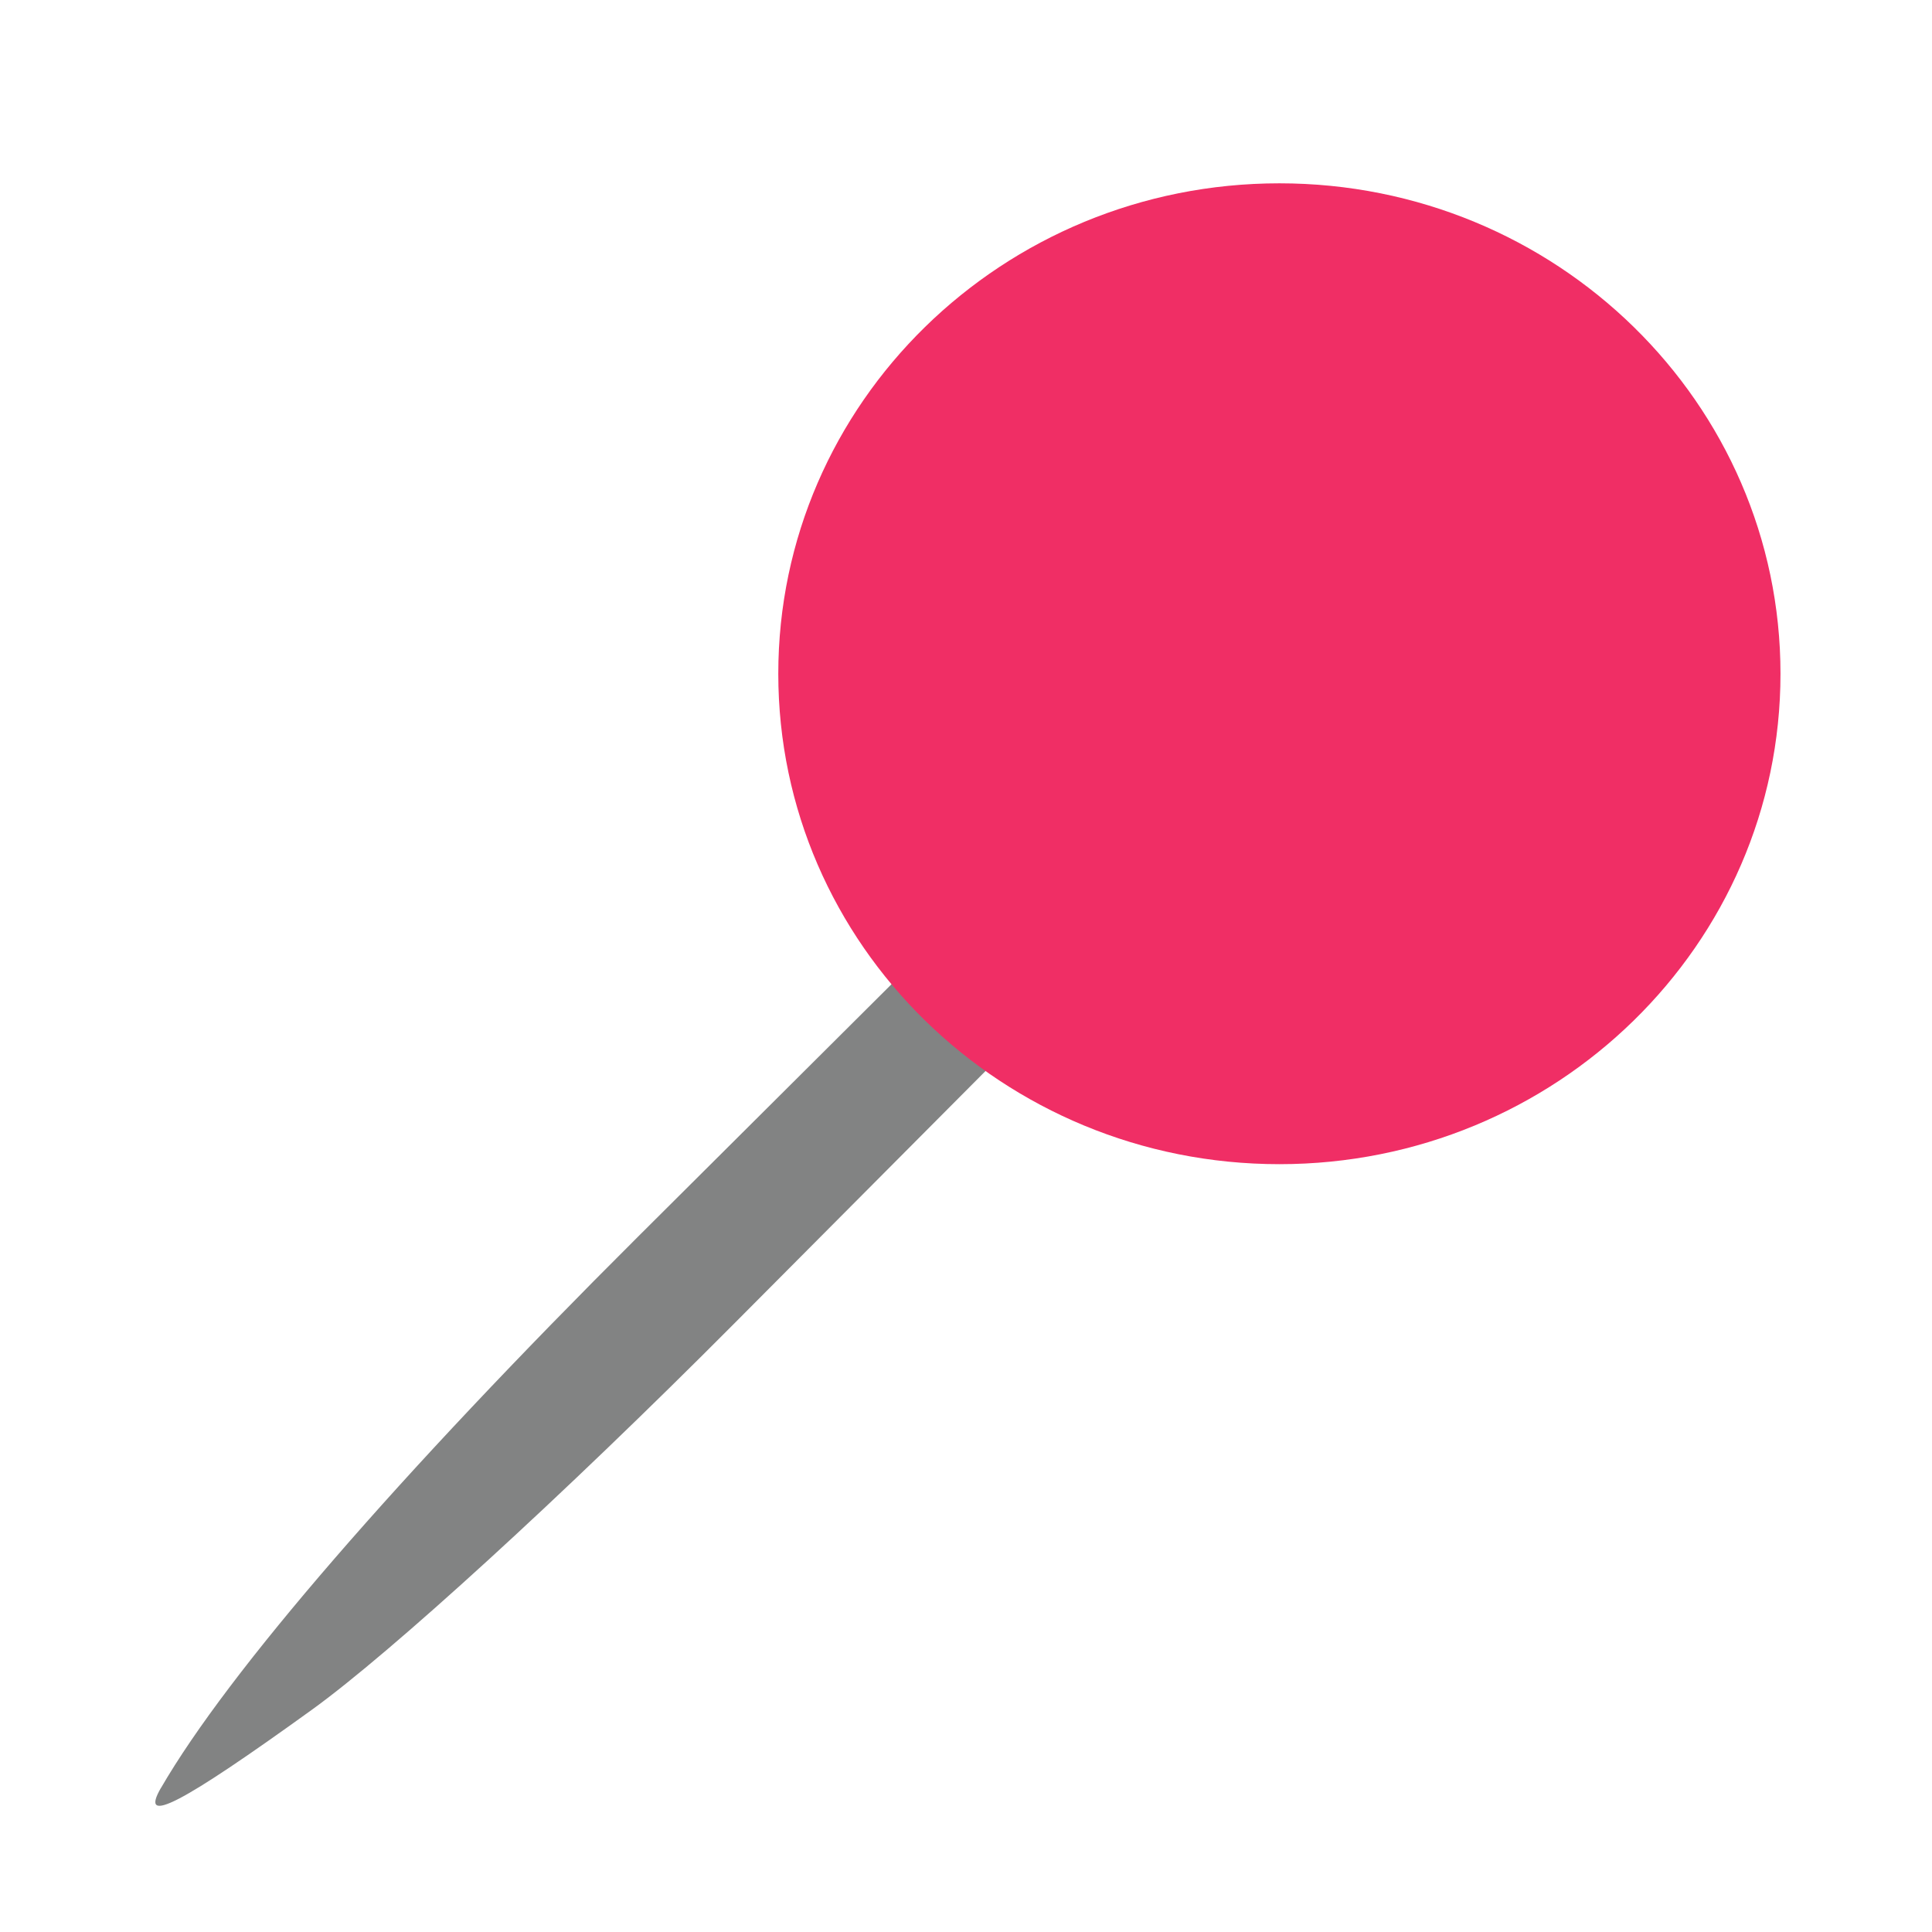
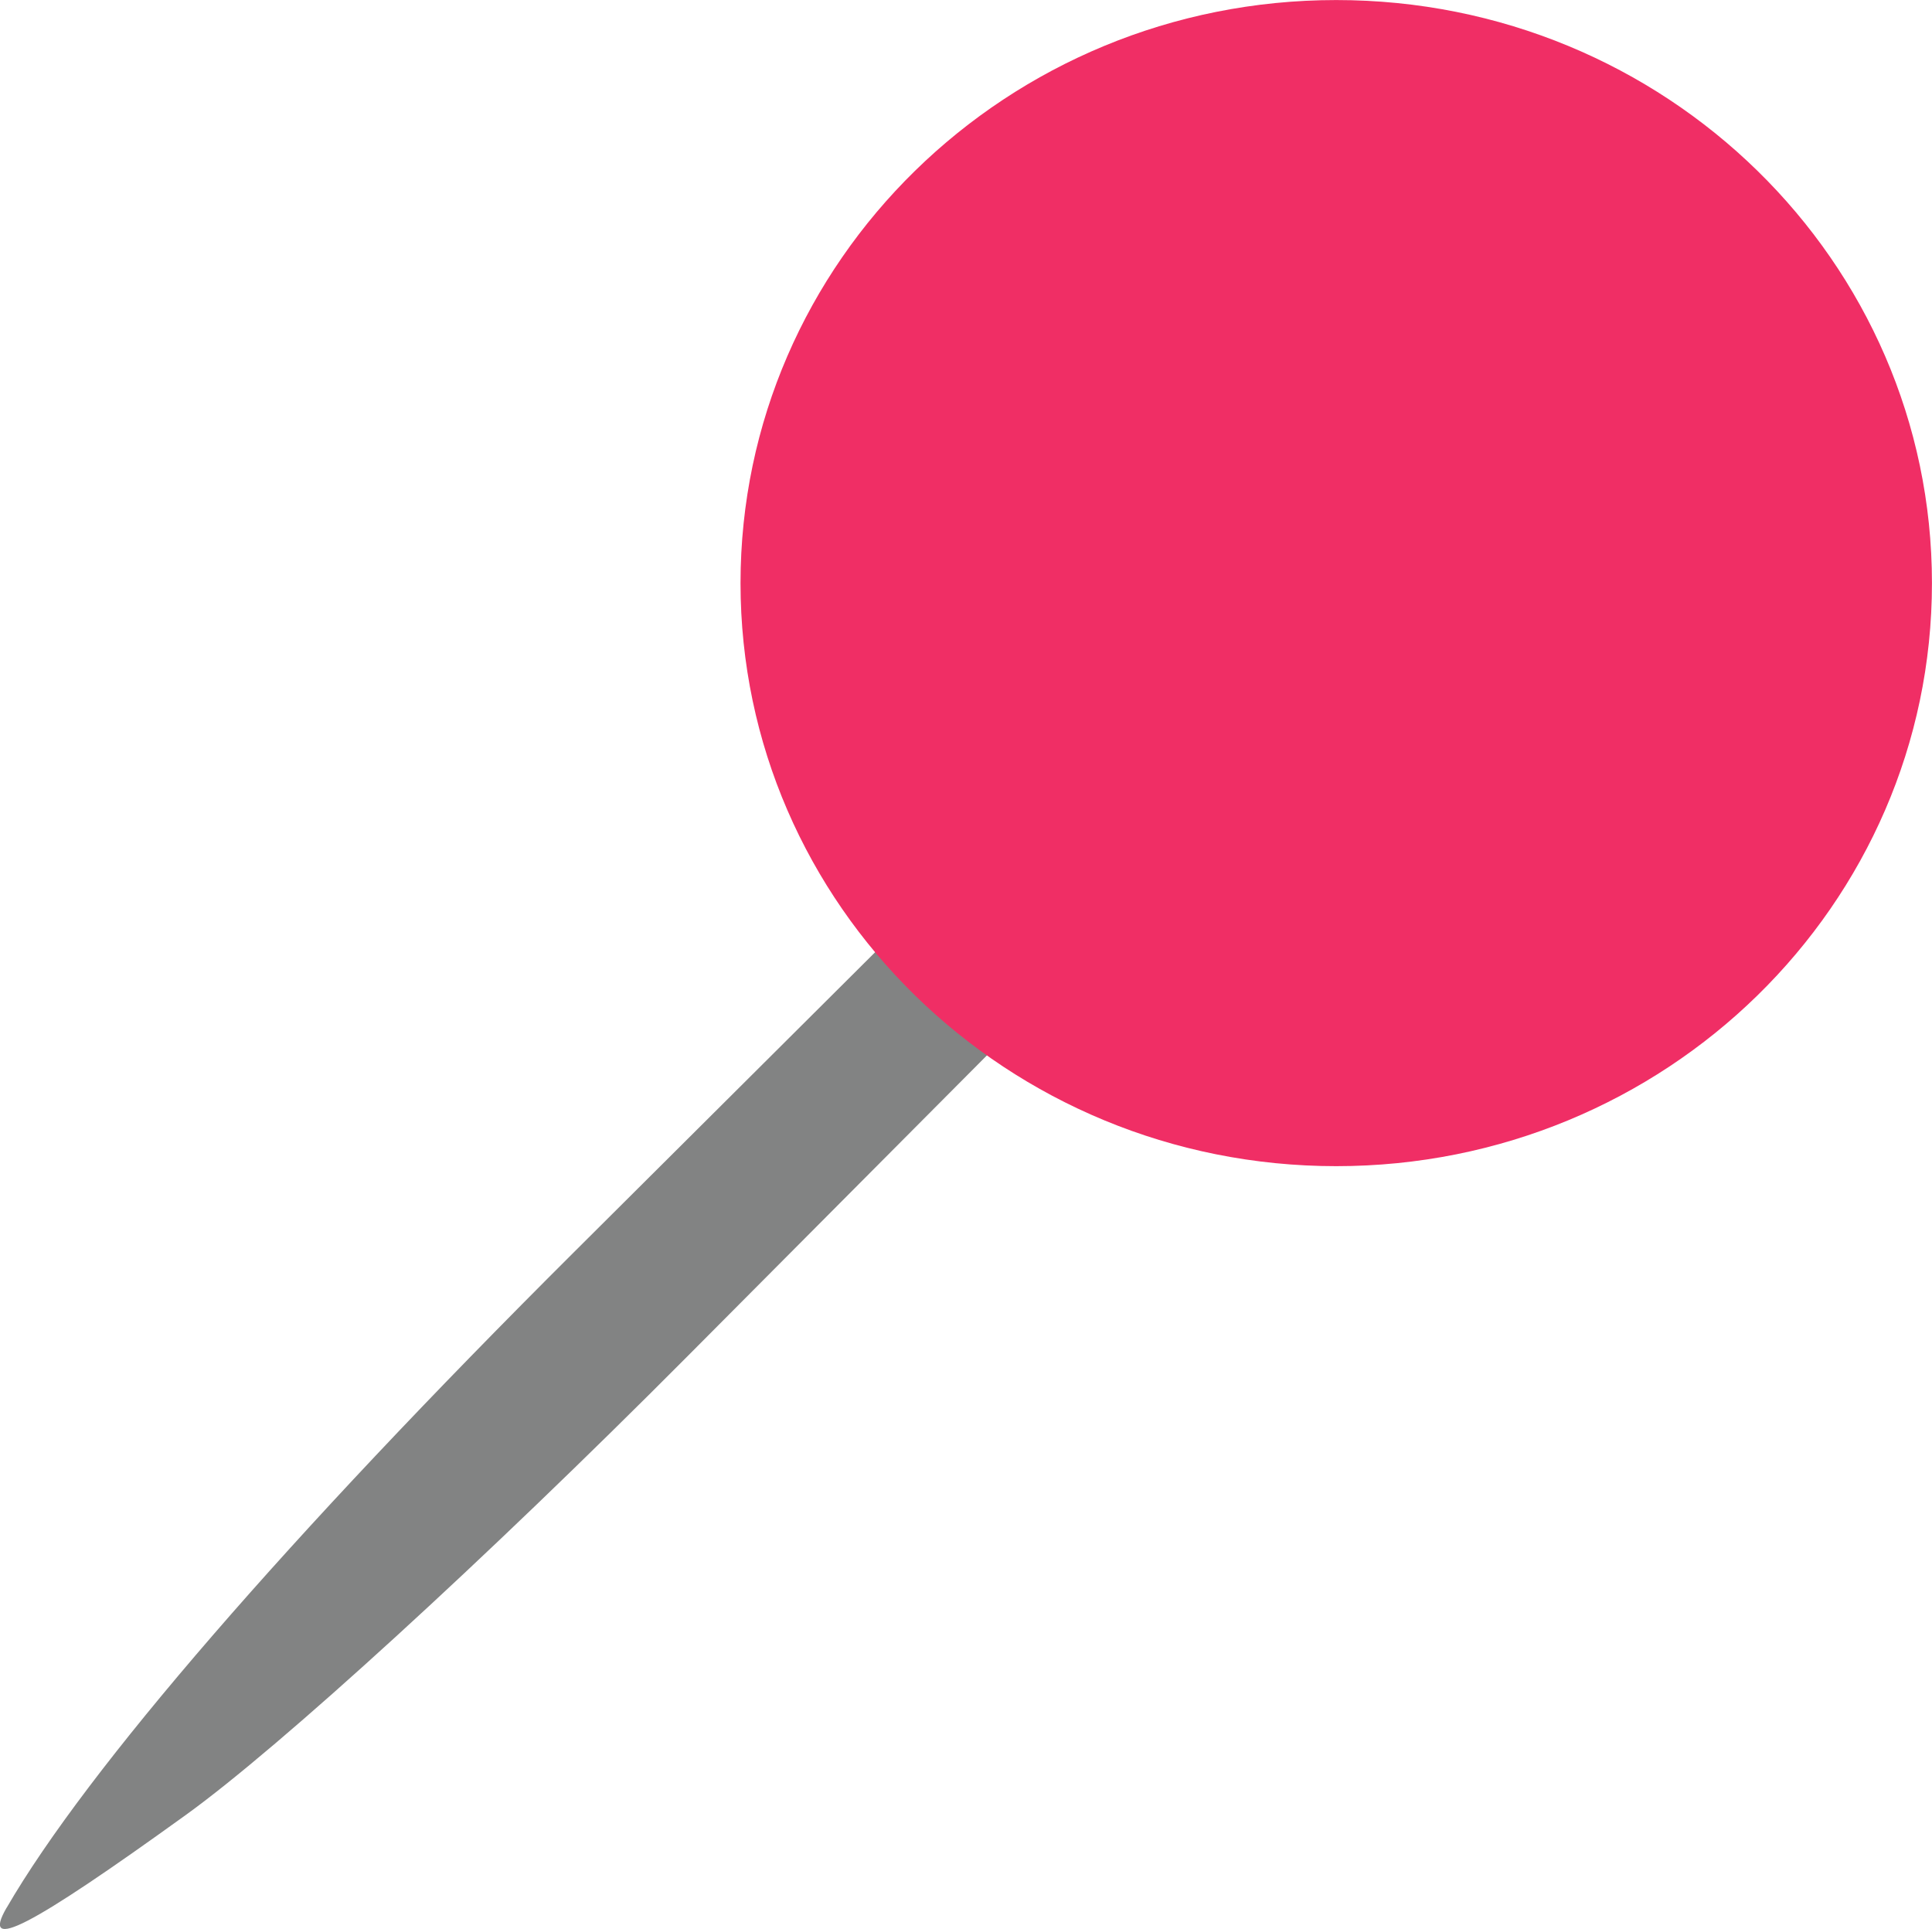
- <svg xmlns="http://www.w3.org/2000/svg" width="33.867mm" height="33.867mm" viewBox="0 0 33.867 33.867" version="1.1" id="svg5">
-   <defs id="defs2" />
-   <g id="layer1" transform="translate(-81.81361,-84.83865)">
-     <path style="fill:none;stroke-width:0.354" d="m 306.884,73.855 c -0.389,-0.1 -1.98,-0.5 -3.536,-0.89 -3.625,-0.908 -8.8,-3.356 -11.811,-5.588 -6.329,-4.692 -10.667,-11.337 -12.655,-19.386 -0.922,-3.735 -0.833,-11.756 0.175,-15.774 3.182,-12.682 13.503,-22.372 26.421,-24.807 4.055,-0.764 10.098,-0.543 14.133,0.518 3.78,0.994 10.045,4.102 13.124,6.511 4.263,3.336 8.336,9.565 10.324,15.79 3.441,10.774 0.857,23.018 -6.808,32.257 -4.644,5.598 -10.544,9.109 -18.055,10.743 -2.503,0.545 -10.012,0.96 -11.314,0.626 z" id="path475" transform="matrix(0.2645833,0,0,0.2645833,74.6125,83.34375)" />
-     <path style="fill:none;stroke-width:0.354" d="m 306.884,73.855 c -0.389,-0.1 -1.98,-0.5 -3.536,-0.89 -3.625,-0.908 -8.8,-3.356 -11.811,-5.588 -6.329,-4.692 -10.667,-11.337 -12.655,-19.386 -0.922,-3.735 -0.833,-11.756 0.175,-15.774 3.182,-12.682 13.503,-22.372 26.421,-24.807 4.055,-0.764 10.098,-0.543 14.133,0.518 3.78,0.994 10.045,4.102 13.124,6.511 4.263,3.336 8.336,9.565 10.324,15.79 3.441,10.774 0.857,23.018 -6.808,32.257 -4.644,5.598 -10.544,9.109 -18.055,10.743 -2.503,0.545 -10.012,0.96 -11.314,0.626 z" id="path514" transform="matrix(0.2645833,0,0,0.2645833,74.6125,83.34375)" />
-     <path style="fill:none;stroke-width:0.354" d="m 306.884,73.855 c -0.389,-0.1 -1.98,-0.5 -3.536,-0.89 -3.625,-0.908 -8.8,-3.356 -11.811,-5.588 -6.329,-4.692 -10.667,-11.337 -12.655,-19.386 -0.922,-3.735 -0.833,-11.756 0.175,-15.774 3.182,-12.682 13.503,-22.372 26.421,-24.807 4.055,-0.764 10.098,-0.543 14.133,0.518 3.78,0.994 10.045,4.102 13.124,6.511 4.263,3.336 8.336,9.565 10.324,15.79 3.441,10.774 0.857,23.018 -6.808,32.257 -4.644,5.598 -10.544,9.109 -18.055,10.743 -2.503,0.545 -10.012,0.96 -11.314,0.626 z" id="path553" transform="matrix(0.2645833,0,0,0.2645833,74.6125,83.34375)" />
-     <path style="fill:none;stroke-width:0.354" d="m 306.884,73.855 c -0.389,-0.1 -1.98,-0.5 -3.536,-0.89 -3.625,-0.908 -8.8,-3.356 -11.811,-5.588 -6.329,-4.692 -10.667,-11.337 -12.655,-19.386 -0.922,-3.735 -0.833,-11.756 0.175,-15.774 3.182,-12.682 13.503,-22.372 26.421,-24.807 4.055,-0.764 10.098,-0.543 14.133,0.518 3.78,0.994 10.045,4.102 13.124,6.511 4.263,3.336 8.336,9.565 10.324,15.79 3.441,10.774 0.857,23.018 -6.808,32.257 -4.644,5.598 -10.544,9.109 -18.055,10.743 -2.503,0.545 -10.012,0.96 -11.314,0.626 z" id="path592" transform="matrix(0.2645833,0,0,0.2645833,74.6125,83.34375)" />
-     <path style="fill:none;stroke-width:0.354" d="m 306.884,73.855 c -0.389,-0.1 -1.98,-0.5 -3.536,-0.89 -3.625,-0.908 -8.8,-3.356 -11.811,-5.588 -6.329,-4.692 -10.667,-11.337 -12.655,-19.386 -0.922,-3.735 -0.833,-11.756 0.175,-15.774 3.182,-12.682 13.503,-22.372 26.421,-24.807 4.055,-0.764 10.098,-0.543 14.133,0.518 3.78,0.994 10.045,4.102 13.124,6.511 4.263,3.336 8.336,9.565 10.324,15.79 3.441,10.774 0.857,23.018 -6.808,32.257 -4.644,5.598 -10.544,9.109 -18.055,10.743 -2.503,0.545 -10.012,0.96 -11.314,0.626 z" id="path631" transform="matrix(0.2645833,0,0,0.2645833,74.6125,83.34375)" />
-     <path style="fill:none;stroke-width:0.354" d="m 306.884,73.855 c -0.389,-0.1 -1.98,-0.5 -3.536,-0.89 -3.625,-0.908 -8.8,-3.356 -11.811,-5.588 -6.329,-4.692 -10.667,-11.337 -12.655,-19.386 -0.922,-3.735 -0.833,-11.756 0.175,-15.774 3.182,-12.682 13.503,-22.372 26.421,-24.807 4.055,-0.764 10.098,-0.543 14.133,0.518 3.78,0.994 10.045,4.102 13.124,6.511 4.263,3.336 8.336,9.565 10.324,15.79 3.441,10.774 0.857,23.018 -6.808,32.257 -4.644,5.598 -10.544,9.109 -18.055,10.743 -2.503,0.545 -10.012,0.96 -11.314,0.626 z" id="path670" transform="matrix(0.2645833,0,0,0.2645833,74.6125,83.34375)" />
-     <g id="g2060" transform="translate(0.2806326,0.1870886)">
-       <path style="fill:#828383;stroke-width:0.265" d="m 84.355,115.993 c 1.182,-2.039 4.14,-5.457 8.364,-9.665 l 5.121,-5.1 0.774,0.808 0.774,0.808 -5.017,5.041 c -2.963,2.977 -5.982,5.736 -7.374,6.74 -2.301,1.66 -3.03,2.037 -2.643,1.368 z" id="path2064" />
-       <ellipse style="fill:#f02e65;fill-opacity:1;stroke:none;stroke-width:0.228" id="path4581" cx="103.96" cy="96.462" rx="8.784" ry="8.597" />
+ <svg xmlns="http://www.w3.org/2000/svg" width="28.488mm" height="28.442mm" viewBox="0 0 28.488 28.442" version="1.1" id="svg16">
+   <defs id="defs13" />
+   <g id="layer1" transform="translate(-8.208256,-99.36199)">
+     <g id="layer1-5" transform="translate(-44.73723,15.74851)">
+       <path style="fill:none;stroke-width:0.354" d="m 306.884,73.855 c -0.389,-0.1 -1.98,-0.5 -3.536,-0.89 -3.625,-0.908 -8.8,-3.356 -11.811,-5.588 -6.329,-4.692 -10.667,-11.337 -12.655,-19.386 -0.922,-3.735 -0.833,-11.756 0.175,-15.774 3.182,-12.682 13.503,-22.372 26.421,-24.807 4.055,-0.764 10.098,-0.543 14.133,0.518 3.78,0.994 10.045,4.102 13.124,6.511 4.263,3.336 8.336,9.565 10.324,15.79 3.441,10.774 0.857,23.018 -6.808,32.257 -4.644,5.598 -10.544,9.109 -18.055,10.743 -2.503,0.545 -10.012,0.96 -11.314,0.626 z" id="path475" transform="matrix(0.2645833,0,0,0.2645833,74.6125,83.34375)" />
+       <path style="fill:none;stroke-width:0.354" d="m 306.884,73.855 c -0.389,-0.1 -1.98,-0.5 -3.536,-0.89 -3.625,-0.908 -8.8,-3.356 -11.811,-5.588 -6.329,-4.692 -10.667,-11.337 -12.655,-19.386 -0.922,-3.735 -0.833,-11.756 0.175,-15.774 3.182,-12.682 13.503,-22.372 26.421,-24.807 4.055,-0.764 10.098,-0.543 14.133,0.518 3.78,0.994 10.045,4.102 13.124,6.511 4.263,3.336 8.336,9.565 10.324,15.79 3.441,10.774 0.857,23.018 -6.808,32.257 -4.644,5.598 -10.544,9.109 -18.055,10.743 -2.503,0.545 -10.012,0.96 -11.314,0.626 z" id="path514" transform="matrix(0.2645833,0,0,0.2645833,74.6125,83.34375)" />
+       <path style="fill:none;stroke-width:0.354" d="m 306.884,73.855 c -0.389,-0.1 -1.98,-0.5 -3.536,-0.89 -3.625,-0.908 -8.8,-3.356 -11.811,-5.588 -6.329,-4.692 -10.667,-11.337 -12.655,-19.386 -0.922,-3.735 -0.833,-11.756 0.175,-15.774 3.182,-12.682 13.503,-22.372 26.421,-24.807 4.055,-0.764 10.098,-0.543 14.133,0.518 3.78,0.994 10.045,4.102 13.124,6.511 4.263,3.336 8.336,9.565 10.324,15.79 3.441,10.774 0.857,23.018 -6.808,32.257 -4.644,5.598 -10.544,9.109 -18.055,10.743 -2.503,0.545 -10.012,0.96 -11.314,0.626 z" id="path553" transform="matrix(0.2645833,0,0,0.2645833,74.6125,83.34375)" />
+       <path style="fill:none;stroke-width:0.354" d="m 306.884,73.855 c -0.389,-0.1 -1.98,-0.5 -3.536,-0.89 -3.625,-0.908 -8.8,-3.356 -11.811,-5.588 -6.329,-4.692 -10.667,-11.337 -12.655,-19.386 -0.922,-3.735 -0.833,-11.756 0.175,-15.774 3.182,-12.682 13.503,-22.372 26.421,-24.807 4.055,-0.764 10.098,-0.543 14.133,0.518 3.78,0.994 10.045,4.102 13.124,6.511 4.263,3.336 8.336,9.565 10.324,15.79 3.441,10.774 0.857,23.018 -6.808,32.257 -4.644,5.598 -10.544,9.109 -18.055,10.743 -2.503,0.545 -10.012,0.96 -11.314,0.626 z" id="path592" transform="matrix(0.2645833,0,0,0.2645833,74.6125,83.34375)" />
+       <path style="fill:none;stroke-width:0.354" d="m 306.884,73.855 c -0.389,-0.1 -1.98,-0.5 -3.536,-0.89 -3.625,-0.908 -8.8,-3.356 -11.811,-5.588 -6.329,-4.692 -10.667,-11.337 -12.655,-19.386 -0.922,-3.735 -0.833,-11.756 0.175,-15.774 3.182,-12.682 13.503,-22.372 26.421,-24.807 4.055,-0.764 10.098,-0.543 14.133,0.518 3.78,0.994 10.045,4.102 13.124,6.511 4.263,3.336 8.336,9.565 10.324,15.79 3.441,10.774 0.857,23.018 -6.808,32.257 -4.644,5.598 -10.544,9.109 -18.055,10.743 -2.503,0.545 -10.012,0.96 -11.314,0.626 z" id="path631" transform="matrix(0.2645833,0,0,0.2645833,74.6125,83.34375)" />
+       <path style="fill:none;stroke-width:0.354" d="m 306.884,73.855 c -0.389,-0.1 -1.98,-0.5 -3.536,-0.89 -3.625,-0.908 -8.8,-3.356 -11.811,-5.588 -6.329,-4.692 -10.667,-11.337 -12.655,-19.386 -0.922,-3.735 -0.833,-11.756 0.175,-15.774 3.182,-12.682 13.503,-22.372 26.421,-24.807 4.055,-0.764 10.098,-0.543 14.133,0.518 3.78,0.994 10.045,4.102 13.124,6.511 4.263,3.336 8.336,9.565 10.324,15.79 3.441,10.774 0.857,23.018 -6.808,32.257 -4.644,5.598 -10.544,9.109 -18.055,10.743 -2.503,0.545 -10.012,0.96 -11.314,0.626 z" id="path670" transform="matrix(0.2645833,0,0,0.2645833,74.6125,83.34375)" />
+       <g id="g2060" transform="translate(-31.31124,-4.250817)">
+         <path style="fill:#828383;stroke-width:0.265" d="m 84.355,115.993 c 1.182,-2.039 4.14,-5.457 8.364,-9.665 l 5.121,-5.1 0.774,0.808 0.774,0.808 -5.017,5.041 c -2.963,2.977 -5.982,5.736 -7.374,6.74 -2.301,1.66 -3.03,2.037 -2.643,1.368 z" id="path2064" />
+         <ellipse style="fill:#f02e65;fill-opacity:1;stroke:none;stroke-width:0.228" id="path4581" cx="103.96" cy="96.462" rx="8.784" ry="8.597" />
+       </g>
    </g>
  </g>
</svg>
